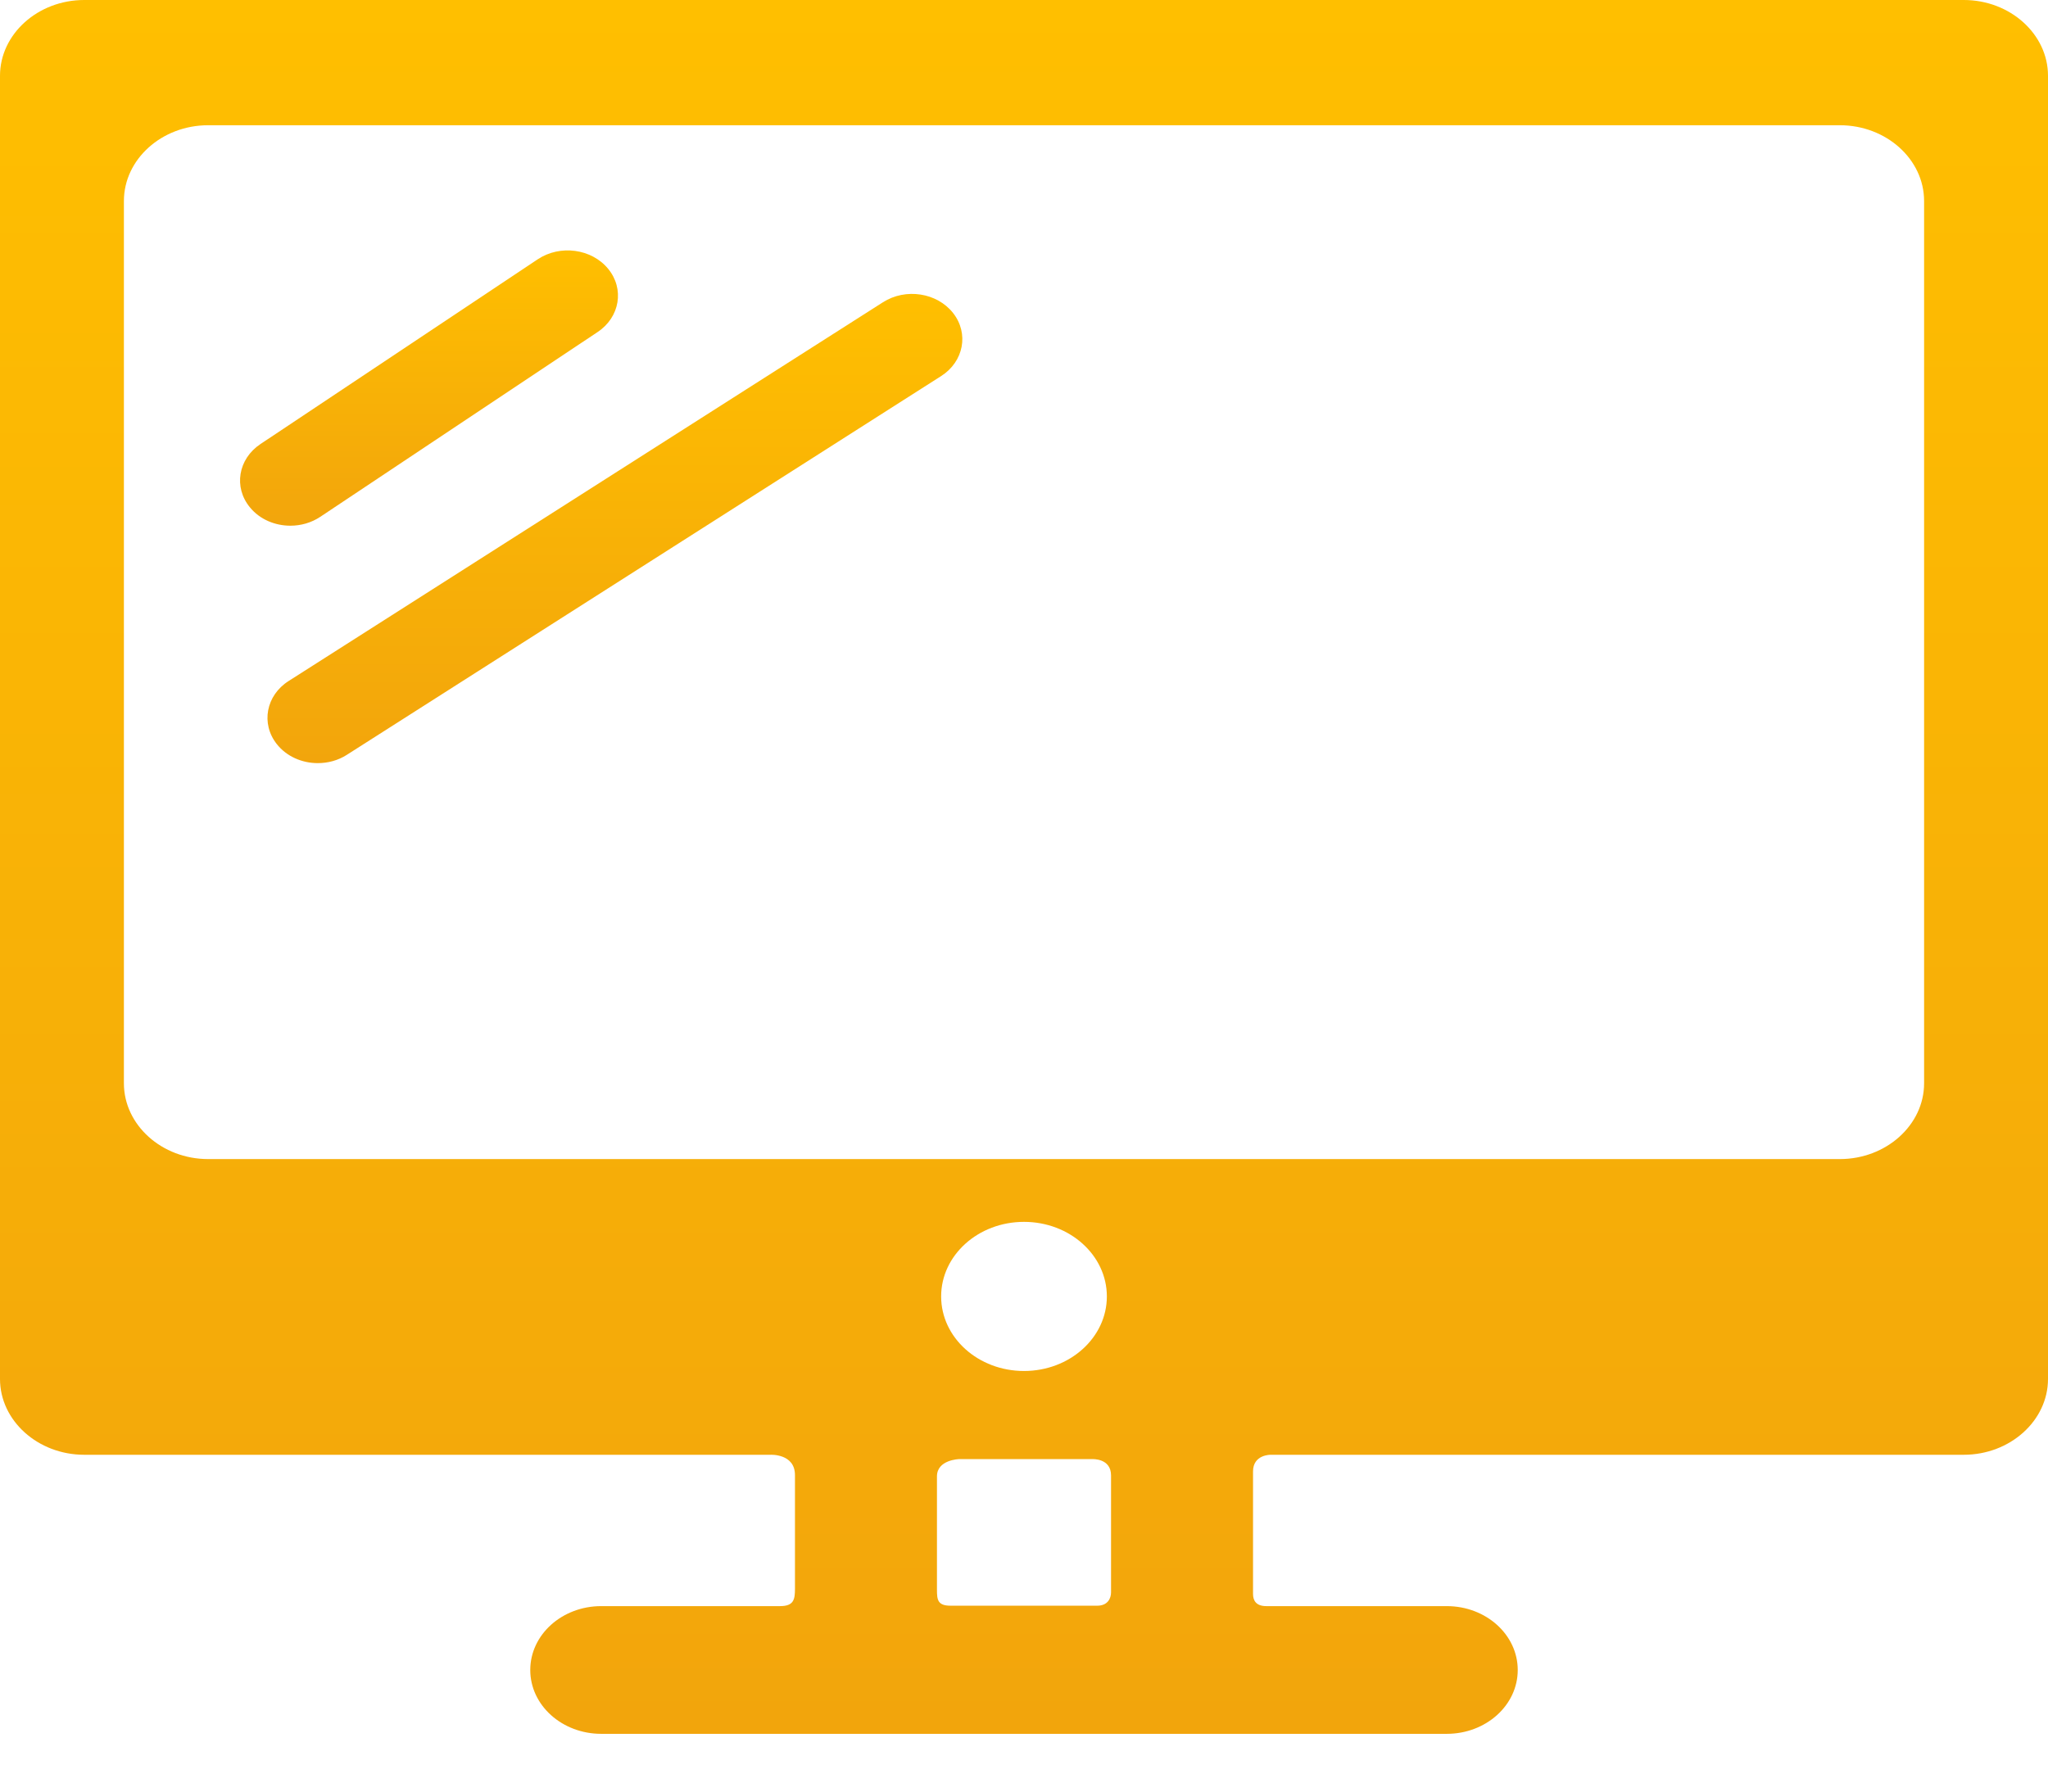
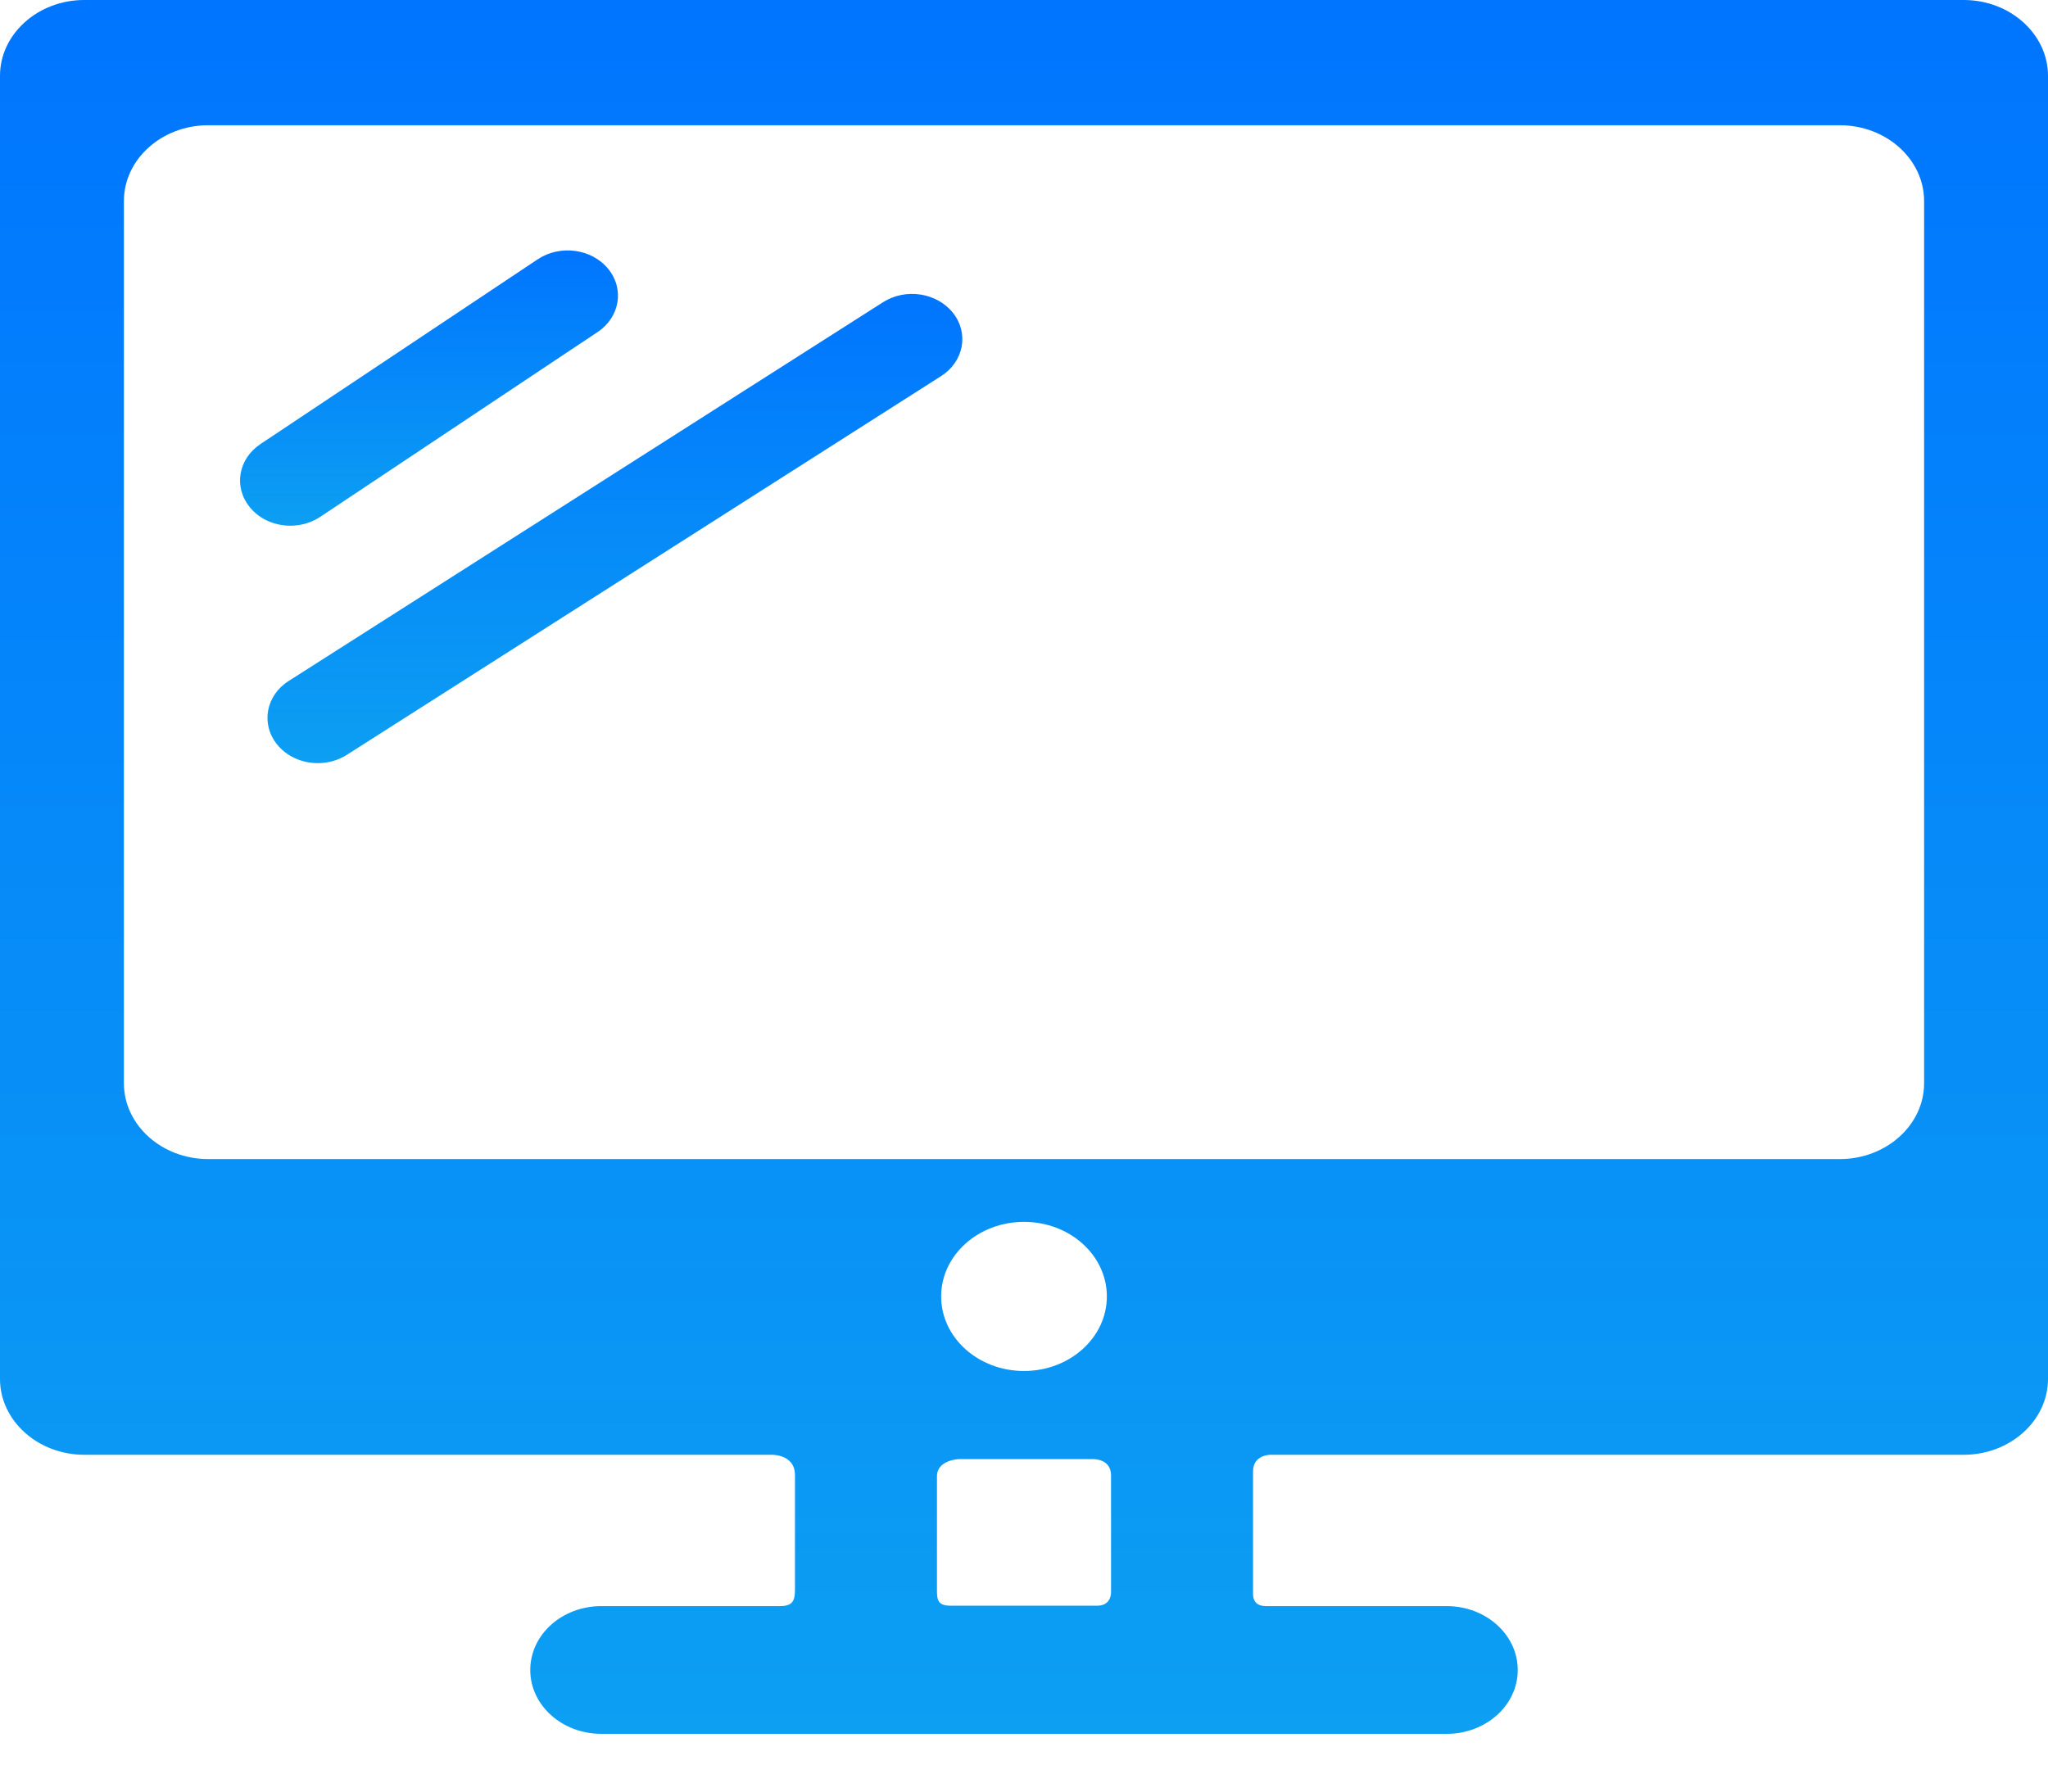
<svg xmlns="http://www.w3.org/2000/svg" width="24" height="21" viewBox="0 0 24 21" fill="none">
  <path d="M3.403 6.162C3.222 6.162 3.044 6.088 2.929 5.947C2.735 5.712 2.79 5.38 3.052 5.205L6.302 3.039C6.563 2.865 6.933 2.915 7.126 3.15C7.32 3.385 7.265 3.718 7.003 3.892L3.753 6.058C3.648 6.128 3.525 6.162 3.403 6.162Z" fill="url(#paint0_linear_66_601)" />
  <path d="M3.724 8.945C3.539 8.945 3.358 8.867 3.243 8.721C3.055 8.482 3.117 8.151 3.383 7.982L10.347 3.543C10.613 3.373 10.981 3.43 11.169 3.669C11.357 3.908 11.294 4.239 11.029 4.408L4.064 8.848C3.961 8.914 3.842 8.945 3.724 8.945Z" fill="url(#paint1_linear_66_601)" />
  <path d="M23.013 0H0.987C0.444 0 0 0.4 0 0.888V7.25V10.307V16.164C0 16.652 0.444 17.052 0.987 17.052H9.028C9.028 17.052 9.316 17.036 9.316 17.29C9.316 17.585 9.316 18.273 9.316 18.619C9.316 18.745 9.305 18.826 9.141 18.826C8.617 18.826 7.046 18.826 7.046 18.826C6.586 18.826 6.214 19.161 6.214 19.575C6.214 19.988 6.586 20.323 7.046 20.323H16.954C17.414 20.323 17.786 19.988 17.786 19.575C17.786 19.161 17.414 18.826 16.954 18.826C16.954 18.826 15.376 18.826 14.84 18.826C14.719 18.826 14.684 18.76 14.684 18.683C14.684 18.372 14.684 17.571 14.684 17.247C14.684 17.048 14.891 17.052 14.891 17.052H23.013C23.556 17.052 24 16.652 24 16.164V0.888C24 0.4 23.556 0 23.013 0ZM13.02 17.294C13.02 17.608 13.02 18.367 13.02 18.665C13.02 18.736 12.98 18.821 12.859 18.821C12.422 18.821 11.609 18.821 11.138 18.821C10.987 18.821 10.98 18.749 10.98 18.635C10.98 18.299 10.98 17.596 10.98 17.305C10.98 17.11 11.238 17.103 11.238 17.103H12.802C12.802 17.103 13.02 17.091 13.02 17.294ZM12 16.07C11.464 16.07 11.029 15.679 11.029 15.196C11.029 14.713 11.464 14.322 12 14.322C12.536 14.322 12.971 14.713 12.971 15.196C12.971 15.679 12.536 16.07 12 16.07ZM22.548 12.698C22.548 13.186 22.104 13.586 21.561 13.586H12H2.439C1.896 13.586 1.452 13.186 1.452 12.698V2.356C1.452 1.867 1.896 1.468 2.439 1.468H21.561C22.104 1.468 22.548 1.867 22.548 2.356V12.698Z" fill="url(#paint2_linear_66_601)" />
  <defs>
    <linearGradient id="paint0_linear_66_601" x1="5.027" y1="2.935" x2="5.027" y2="6.162" gradientUnits="userSpaceOnUse">
-       <stop stop-color="#FFBF00" />
-       <stop offset="1" stop-color="#F2A50C" />
+       <stop stop-color="#0075FF" />
+       <stop offset="1" stop-color="#0C9FF2" />
    </linearGradient>
    <linearGradient id="paint1_linear_66_601" x1="7.206" y1="3.445" x2="7.206" y2="8.945" gradientUnits="userSpaceOnUse">
-       <stop stop-color="#FFBF00" />
-       <stop offset="1" stop-color="#F2A50C" />
+       <stop stop-color="#0075FF" />
+       <stop offset="1" stop-color="#0C9FF2" />
    </linearGradient>
    <linearGradient id="paint2_linear_66_601" x1="12" y1="0" x2="12" y2="20.323" gradientUnits="userSpaceOnUse">
-       <stop stop-color="#FFBF00" />
-       <stop offset="1" stop-color="#F2A50C" />
+       <stop stop-color="#0075FF" />
+       <stop offset="1" stop-color="#0C9FF2" />
    </linearGradient>
  </defs>
</svg>
